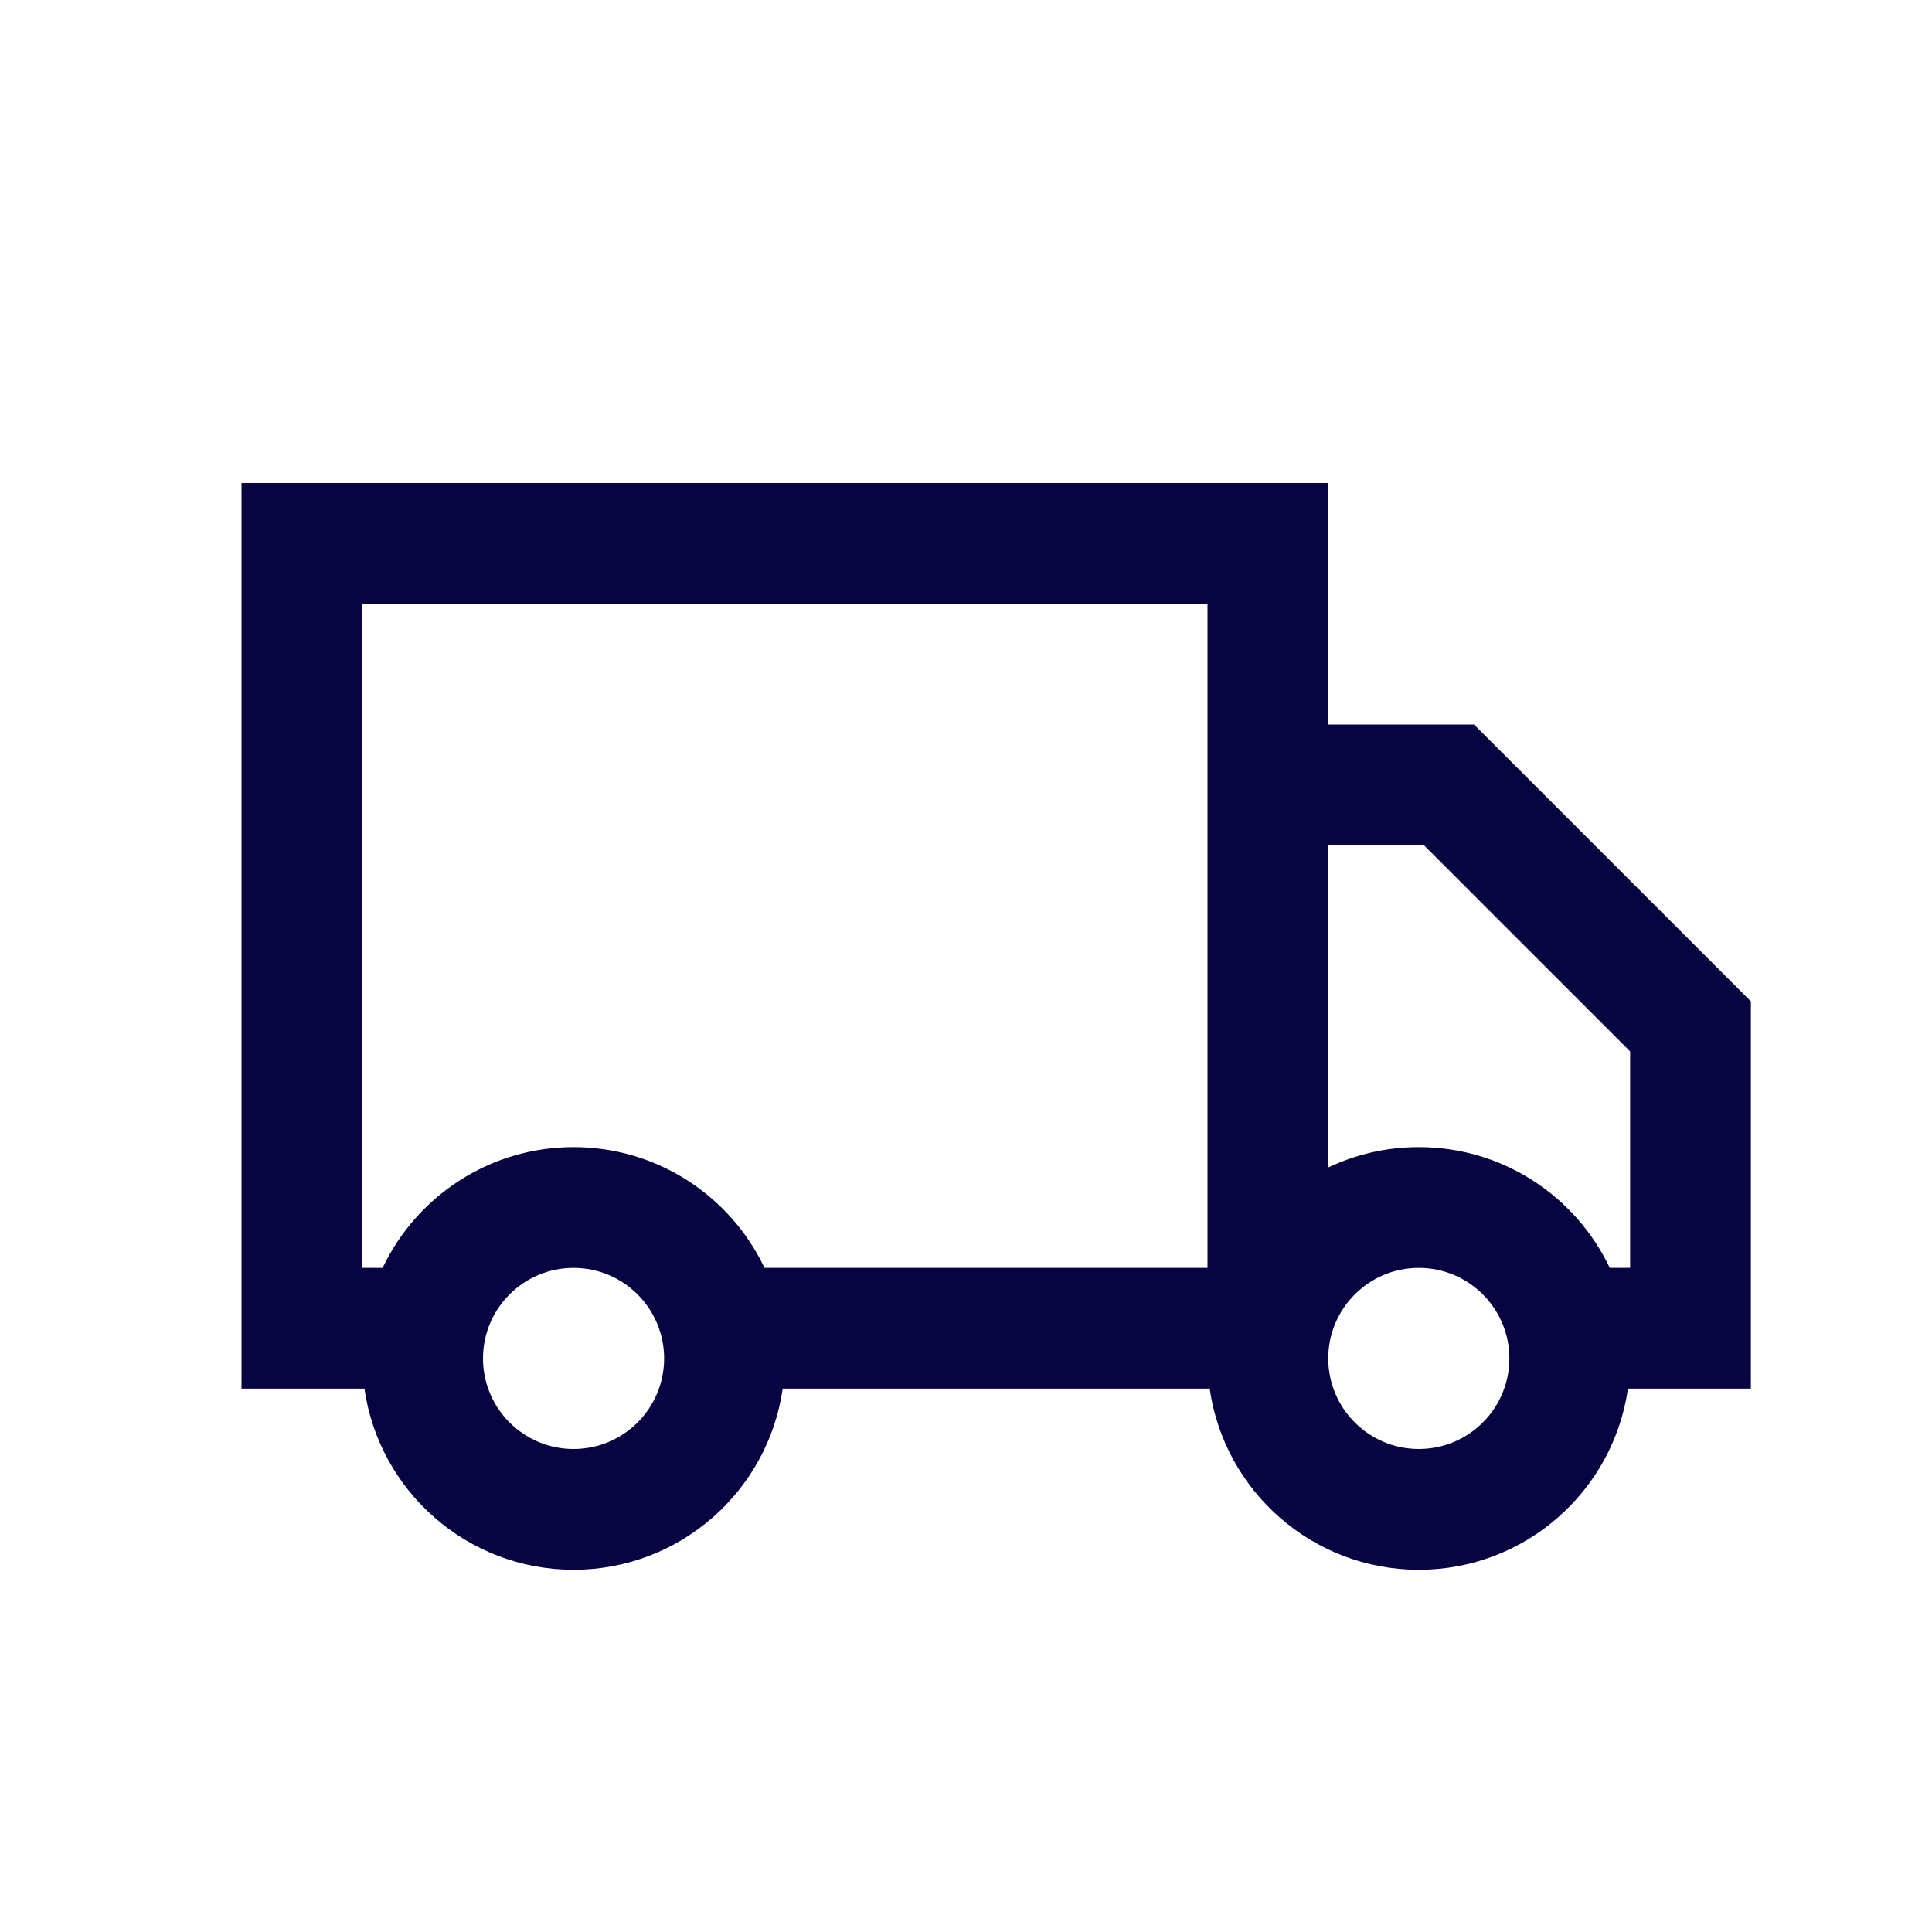
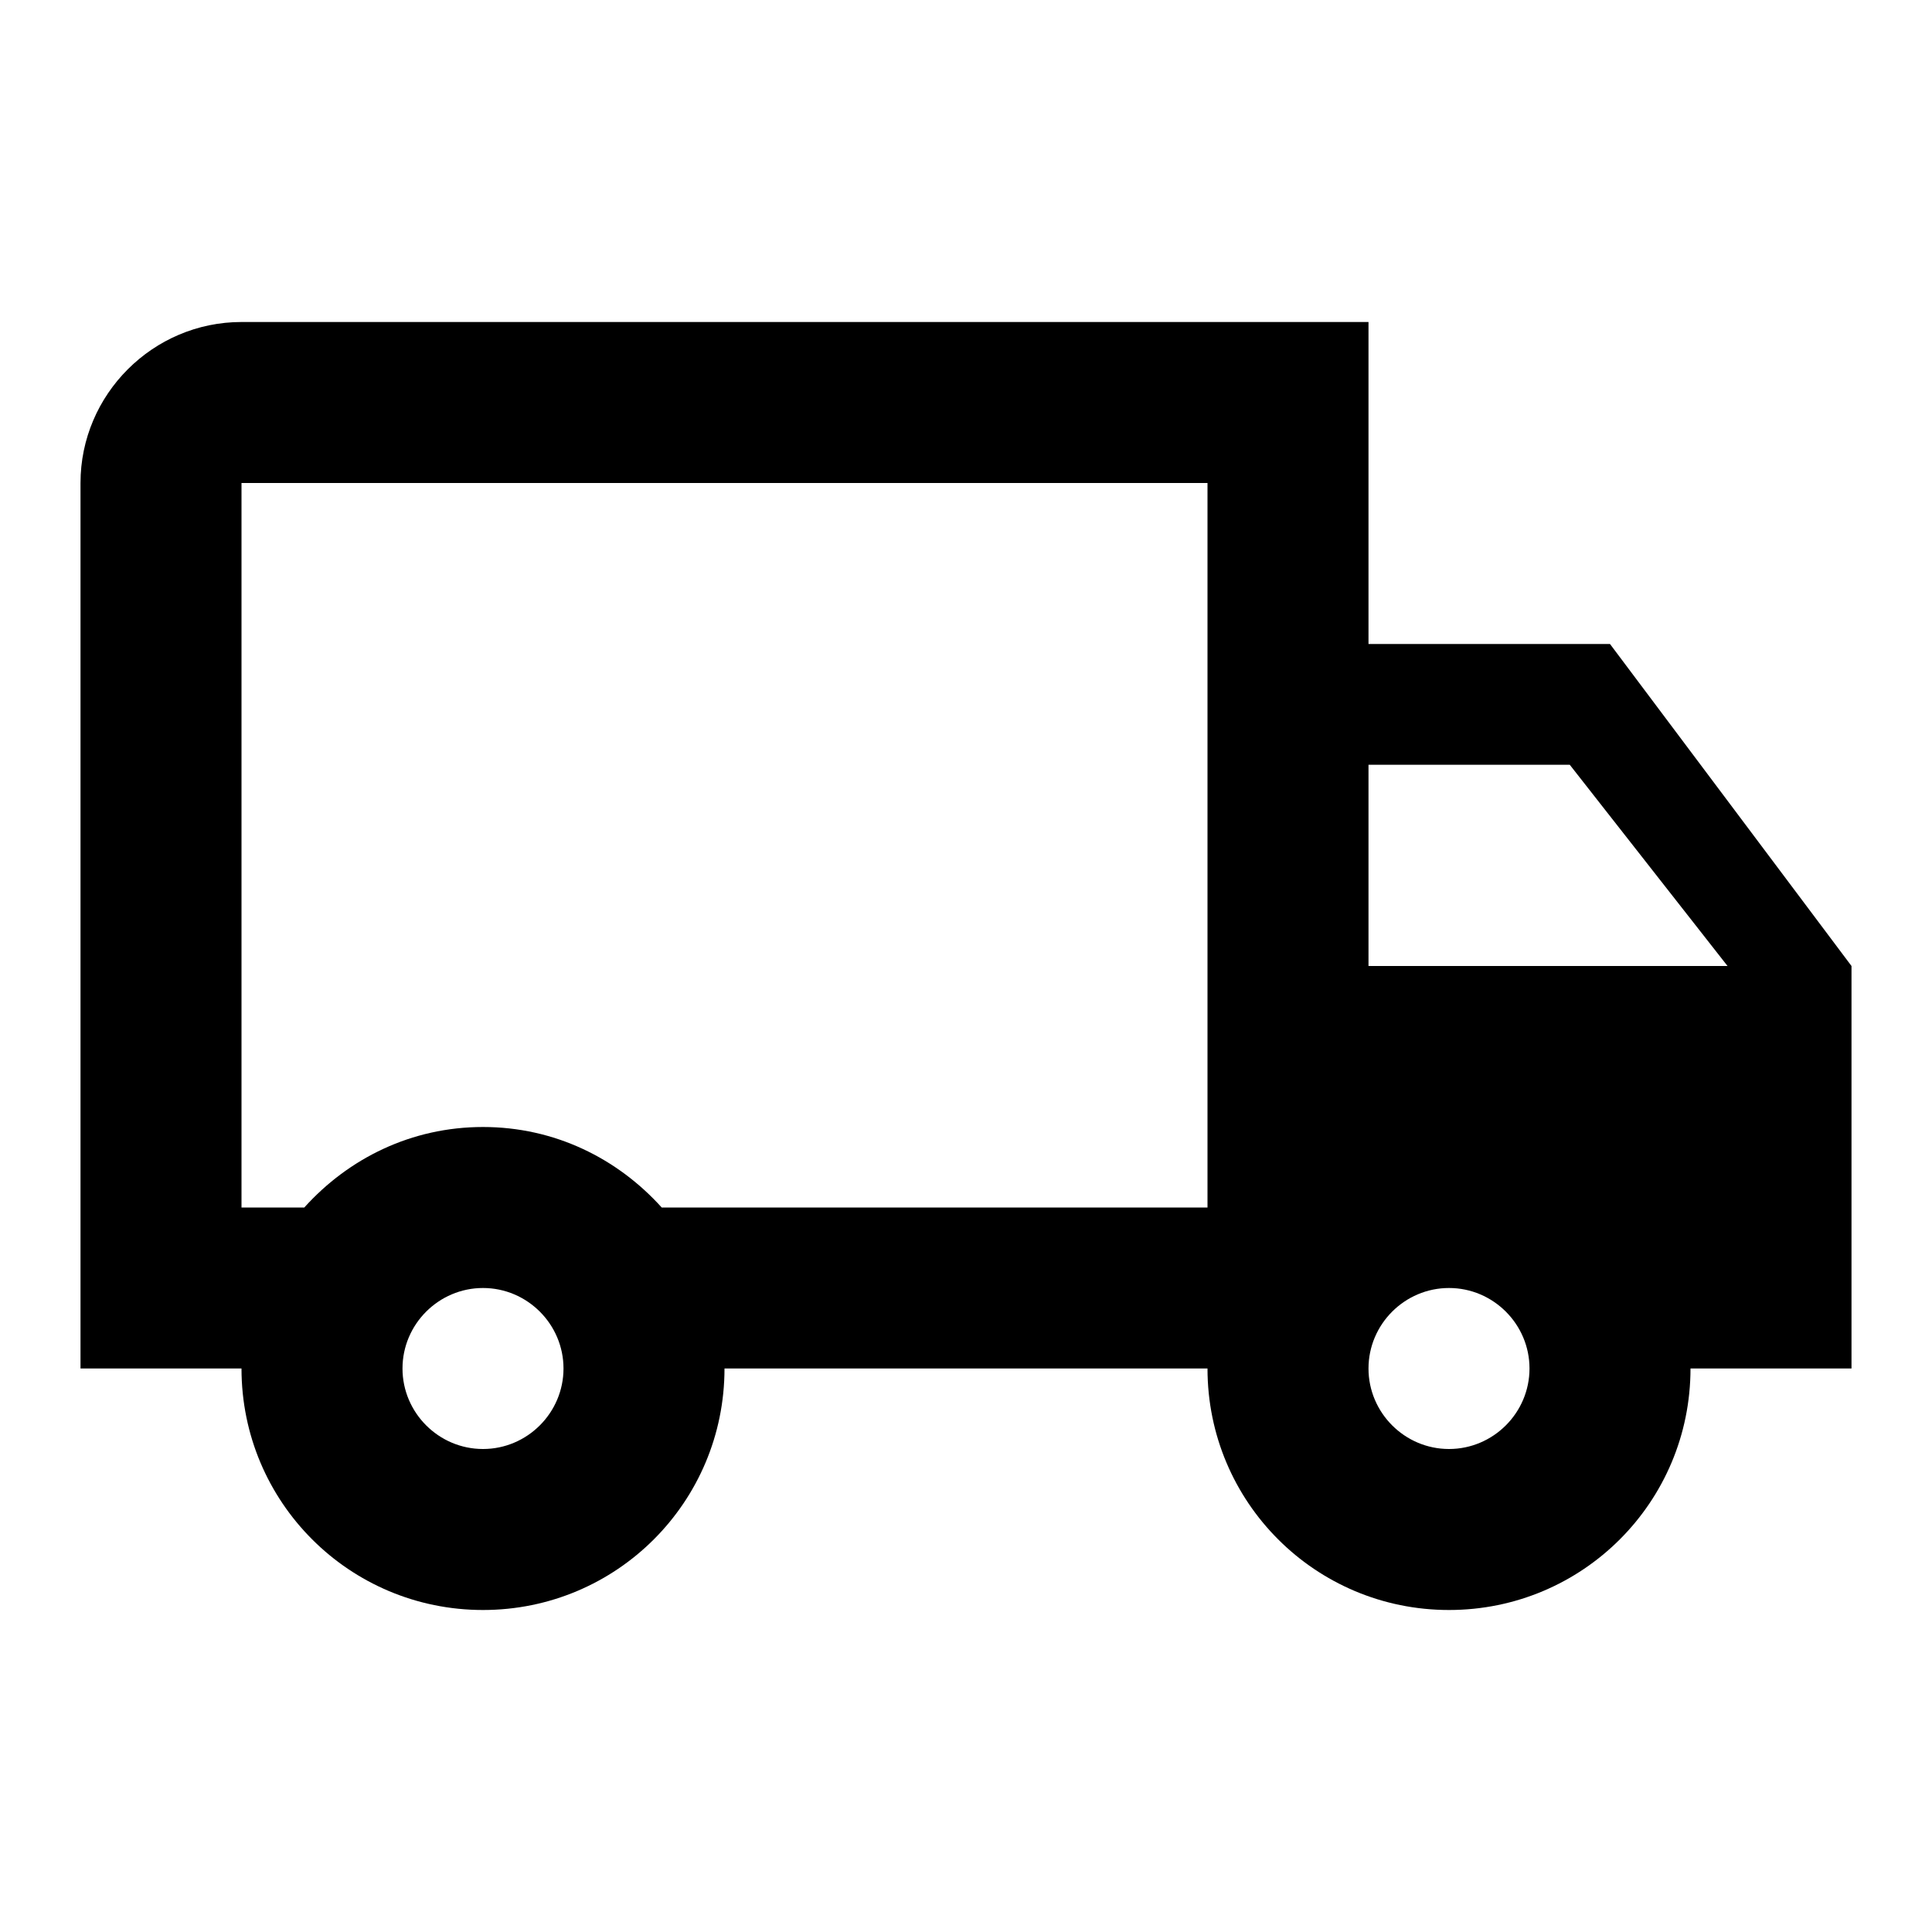
- <svg xmlns="http://www.w3.org/2000/svg" width="800px" height="800px" viewBox="0 0 24 24" fill="none">
-   <path fill-rule="evenodd" clip-rule="evenodd" d="M16.5 6H3V17.25H3.375H4.5H4.527C4.709 18.522 5.803 19.5 7.125 19.5C8.447 19.5 9.541 18.522 9.723 17.25H15.027C15.209 18.522 16.303 19.5 17.625 19.5C18.947 19.5 20.041 18.522 20.223 17.25H21.75V12.439L18.311 9H16.5V6ZM16.5 10.5V14.503C16.841 14.341 17.222 14.25 17.625 14.25C18.672 14.25 19.576 14.863 19.997 15.75H20.25V13.061L17.689 10.5H16.5ZM15 15.75V9V7.5H4.5V15.75H4.753C5.174 14.863 6.078 14.25 7.125 14.25C8.172 14.25 9.076 14.863 9.497 15.75H15ZM17.625 18C17.004 18 16.5 17.496 16.5 16.875C16.5 16.254 17.004 15.75 17.625 15.75C18.246 15.75 18.75 16.254 18.75 16.875C18.75 17.496 18.246 18 17.625 18ZM8.25 16.875C8.25 17.496 7.746 18 7.125 18C6.504 18 6 17.496 6 16.875C6 16.254 6.504 15.75 7.125 15.75C7.746 15.75 8.25 16.254 8.25 16.875Z" fill="#080341" />
+ <svg xmlns="http://www.w3.org/2000/svg" height="48px" viewBox="0 0 24 24" width="48px" fill="#000000">
+   <path d="M0 0h24v24H0V0z" fill="none" />
+   <path d="M20 8h-3V4H3c-1.1 0-2 .9-2 2v11h2c0 1.66 1.34 3 3 3s3-1.34 3-3h6c0 1.66 1.34 3 3 3s3-1.34 3-3h2v-5l-3-4zm-.5 1.5l1.96 2.5H17V9.5h2.5zM6 18c-.55 0-1-.45-1-1s.45-1 1-1 1 .45 1 1-.45 1-1 1zm2.22-3c-.55-.61-1.33-1-2.22-1s-1.67.39-2.22 1H3V6h12v9H8.22zM18 18c-.55 0-1-.45-1-1s.45-1 1-1 1 .45 1 1-.45 1-1 1z" />
</svg>
